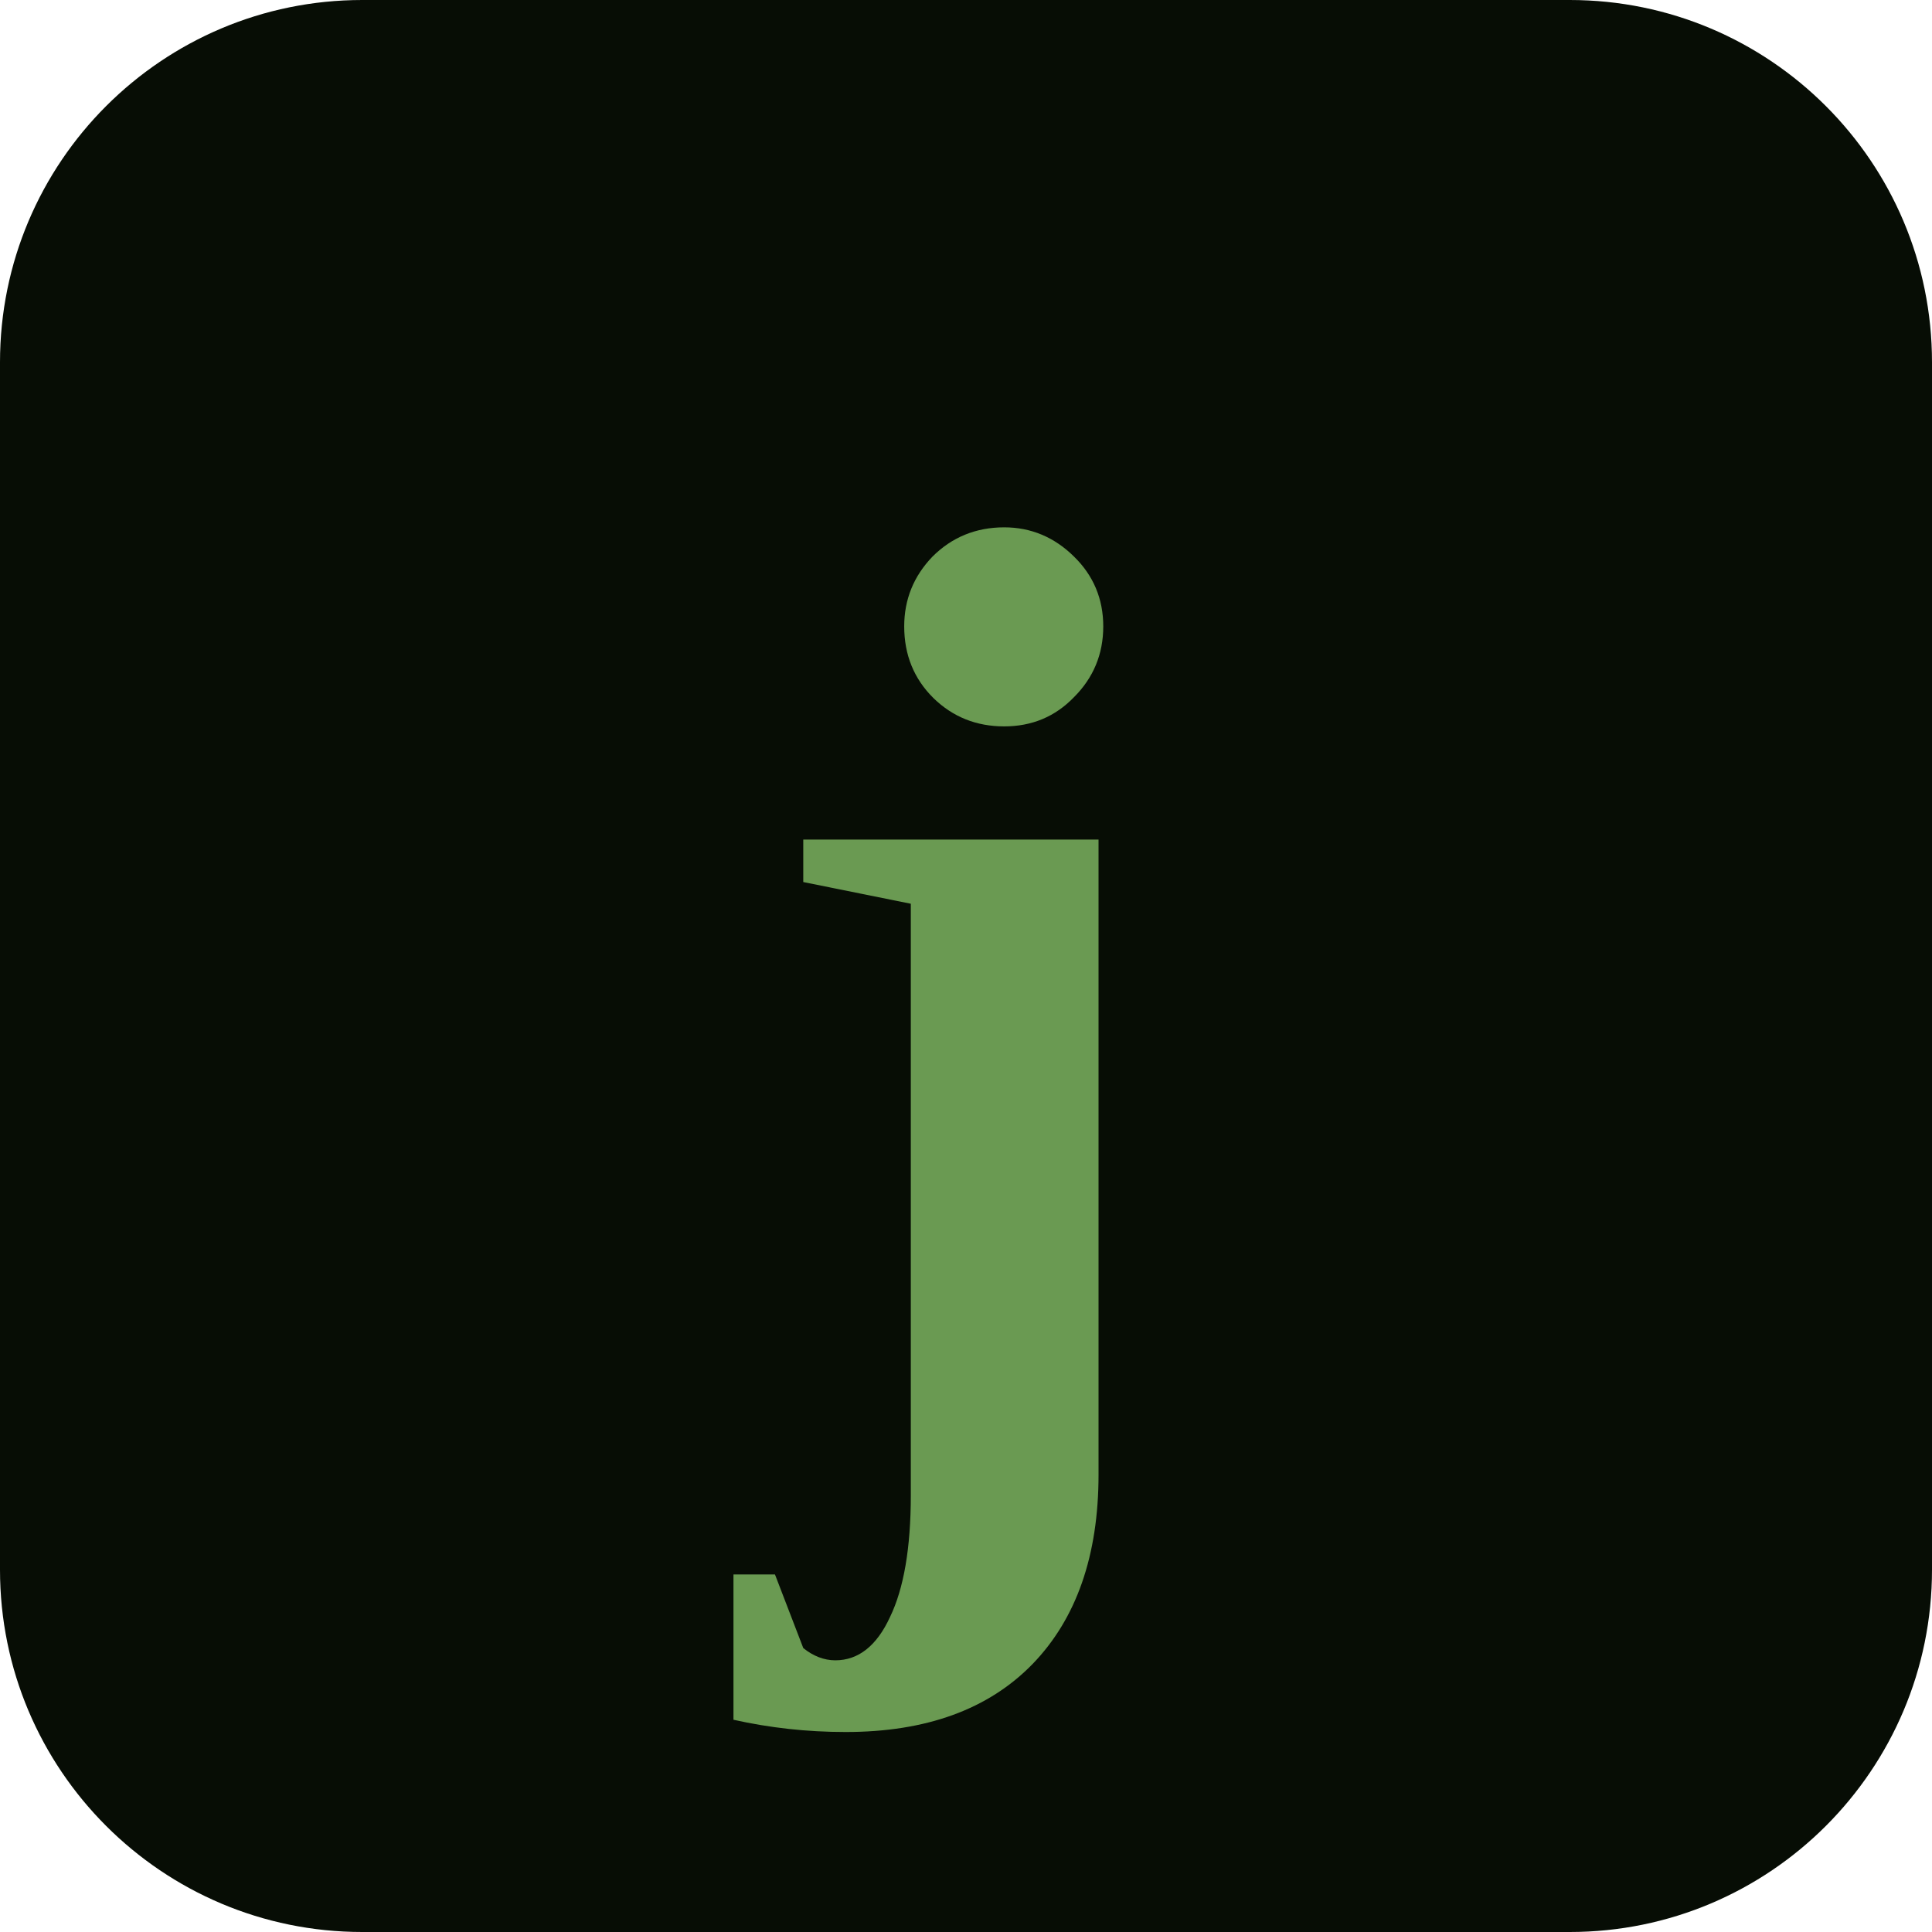
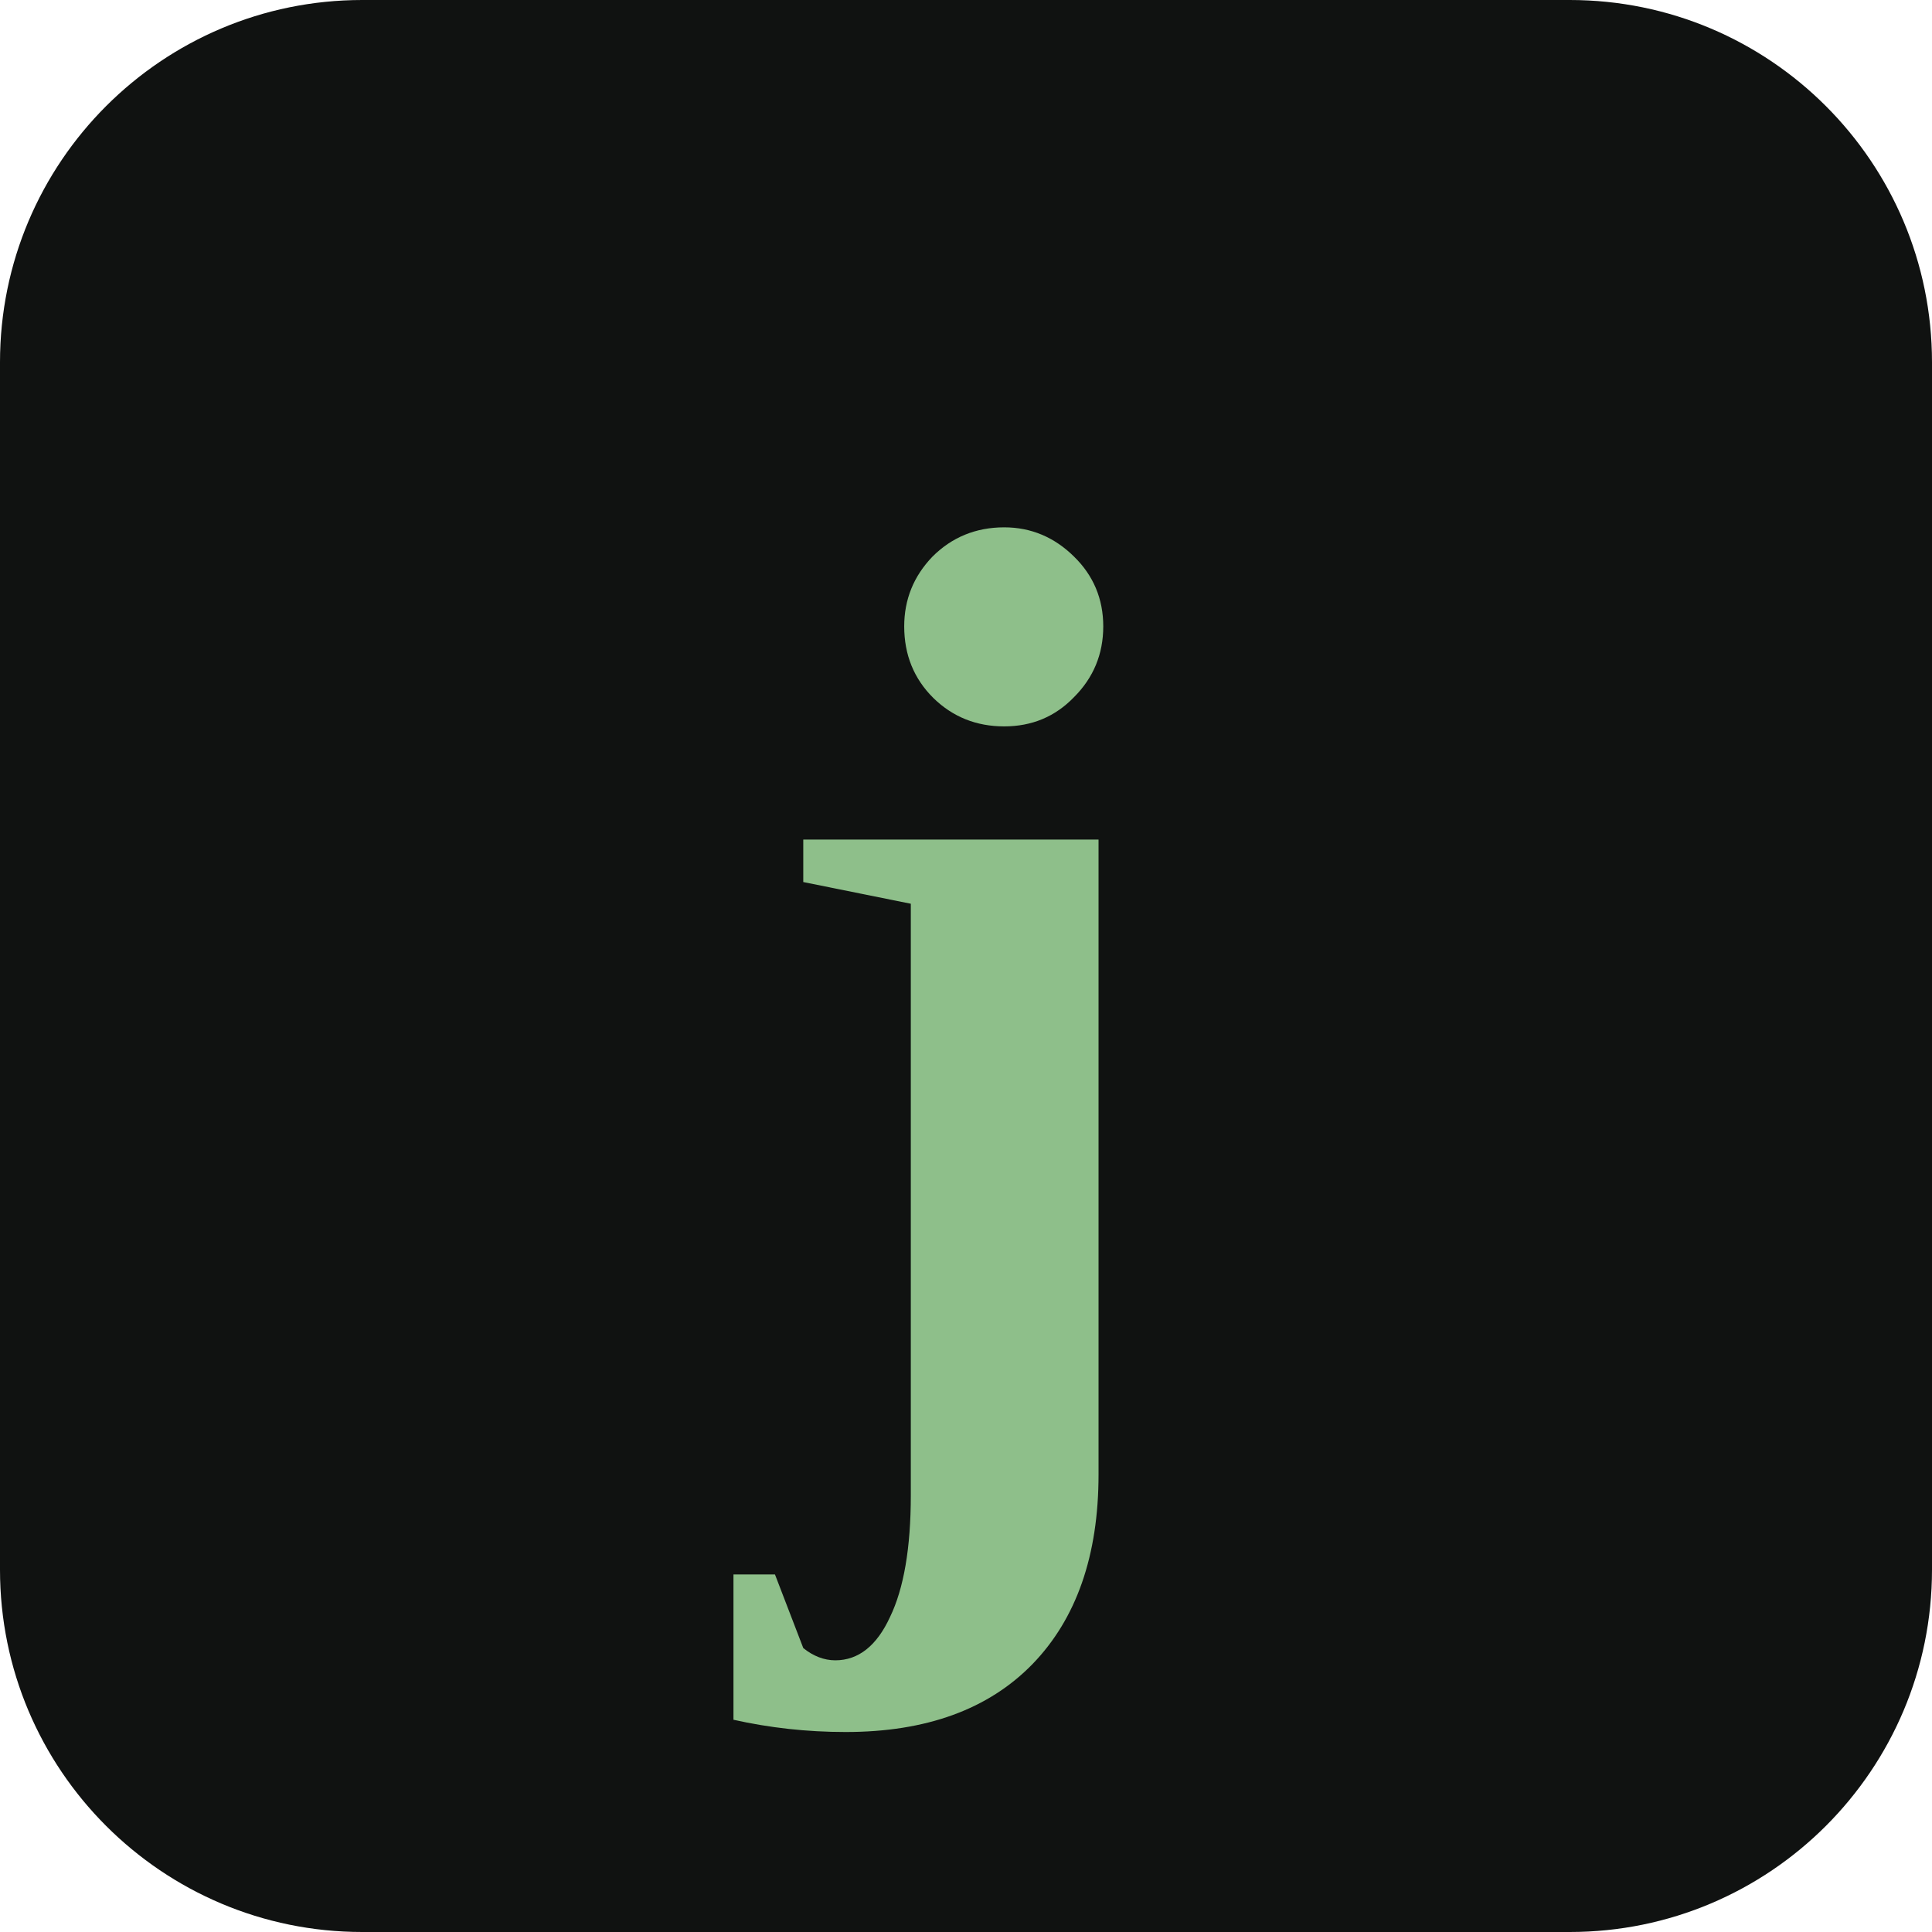
<svg xmlns="http://www.w3.org/2000/svg" width="32" height="32" viewBox="0 0 32 32">
-   <rect width="32" height="32" rx="6" fill="#070d05" />
-   <text x="16" y="24" font-family="Georgia, 'Times New Roman', serif" font-size="22" font-weight="600" fill="#6a9a52" text-anchor="middle">j</text>
+   <rect width="32" height="32" rx="6" fill="#101211" />
+   <text x="16" y="24" font-family="Georgia, 'Times New Roman', serif" font-size="22" font-weight="600" fill="#8ebf8a" text-anchor="middle">j</text>
</svg>
